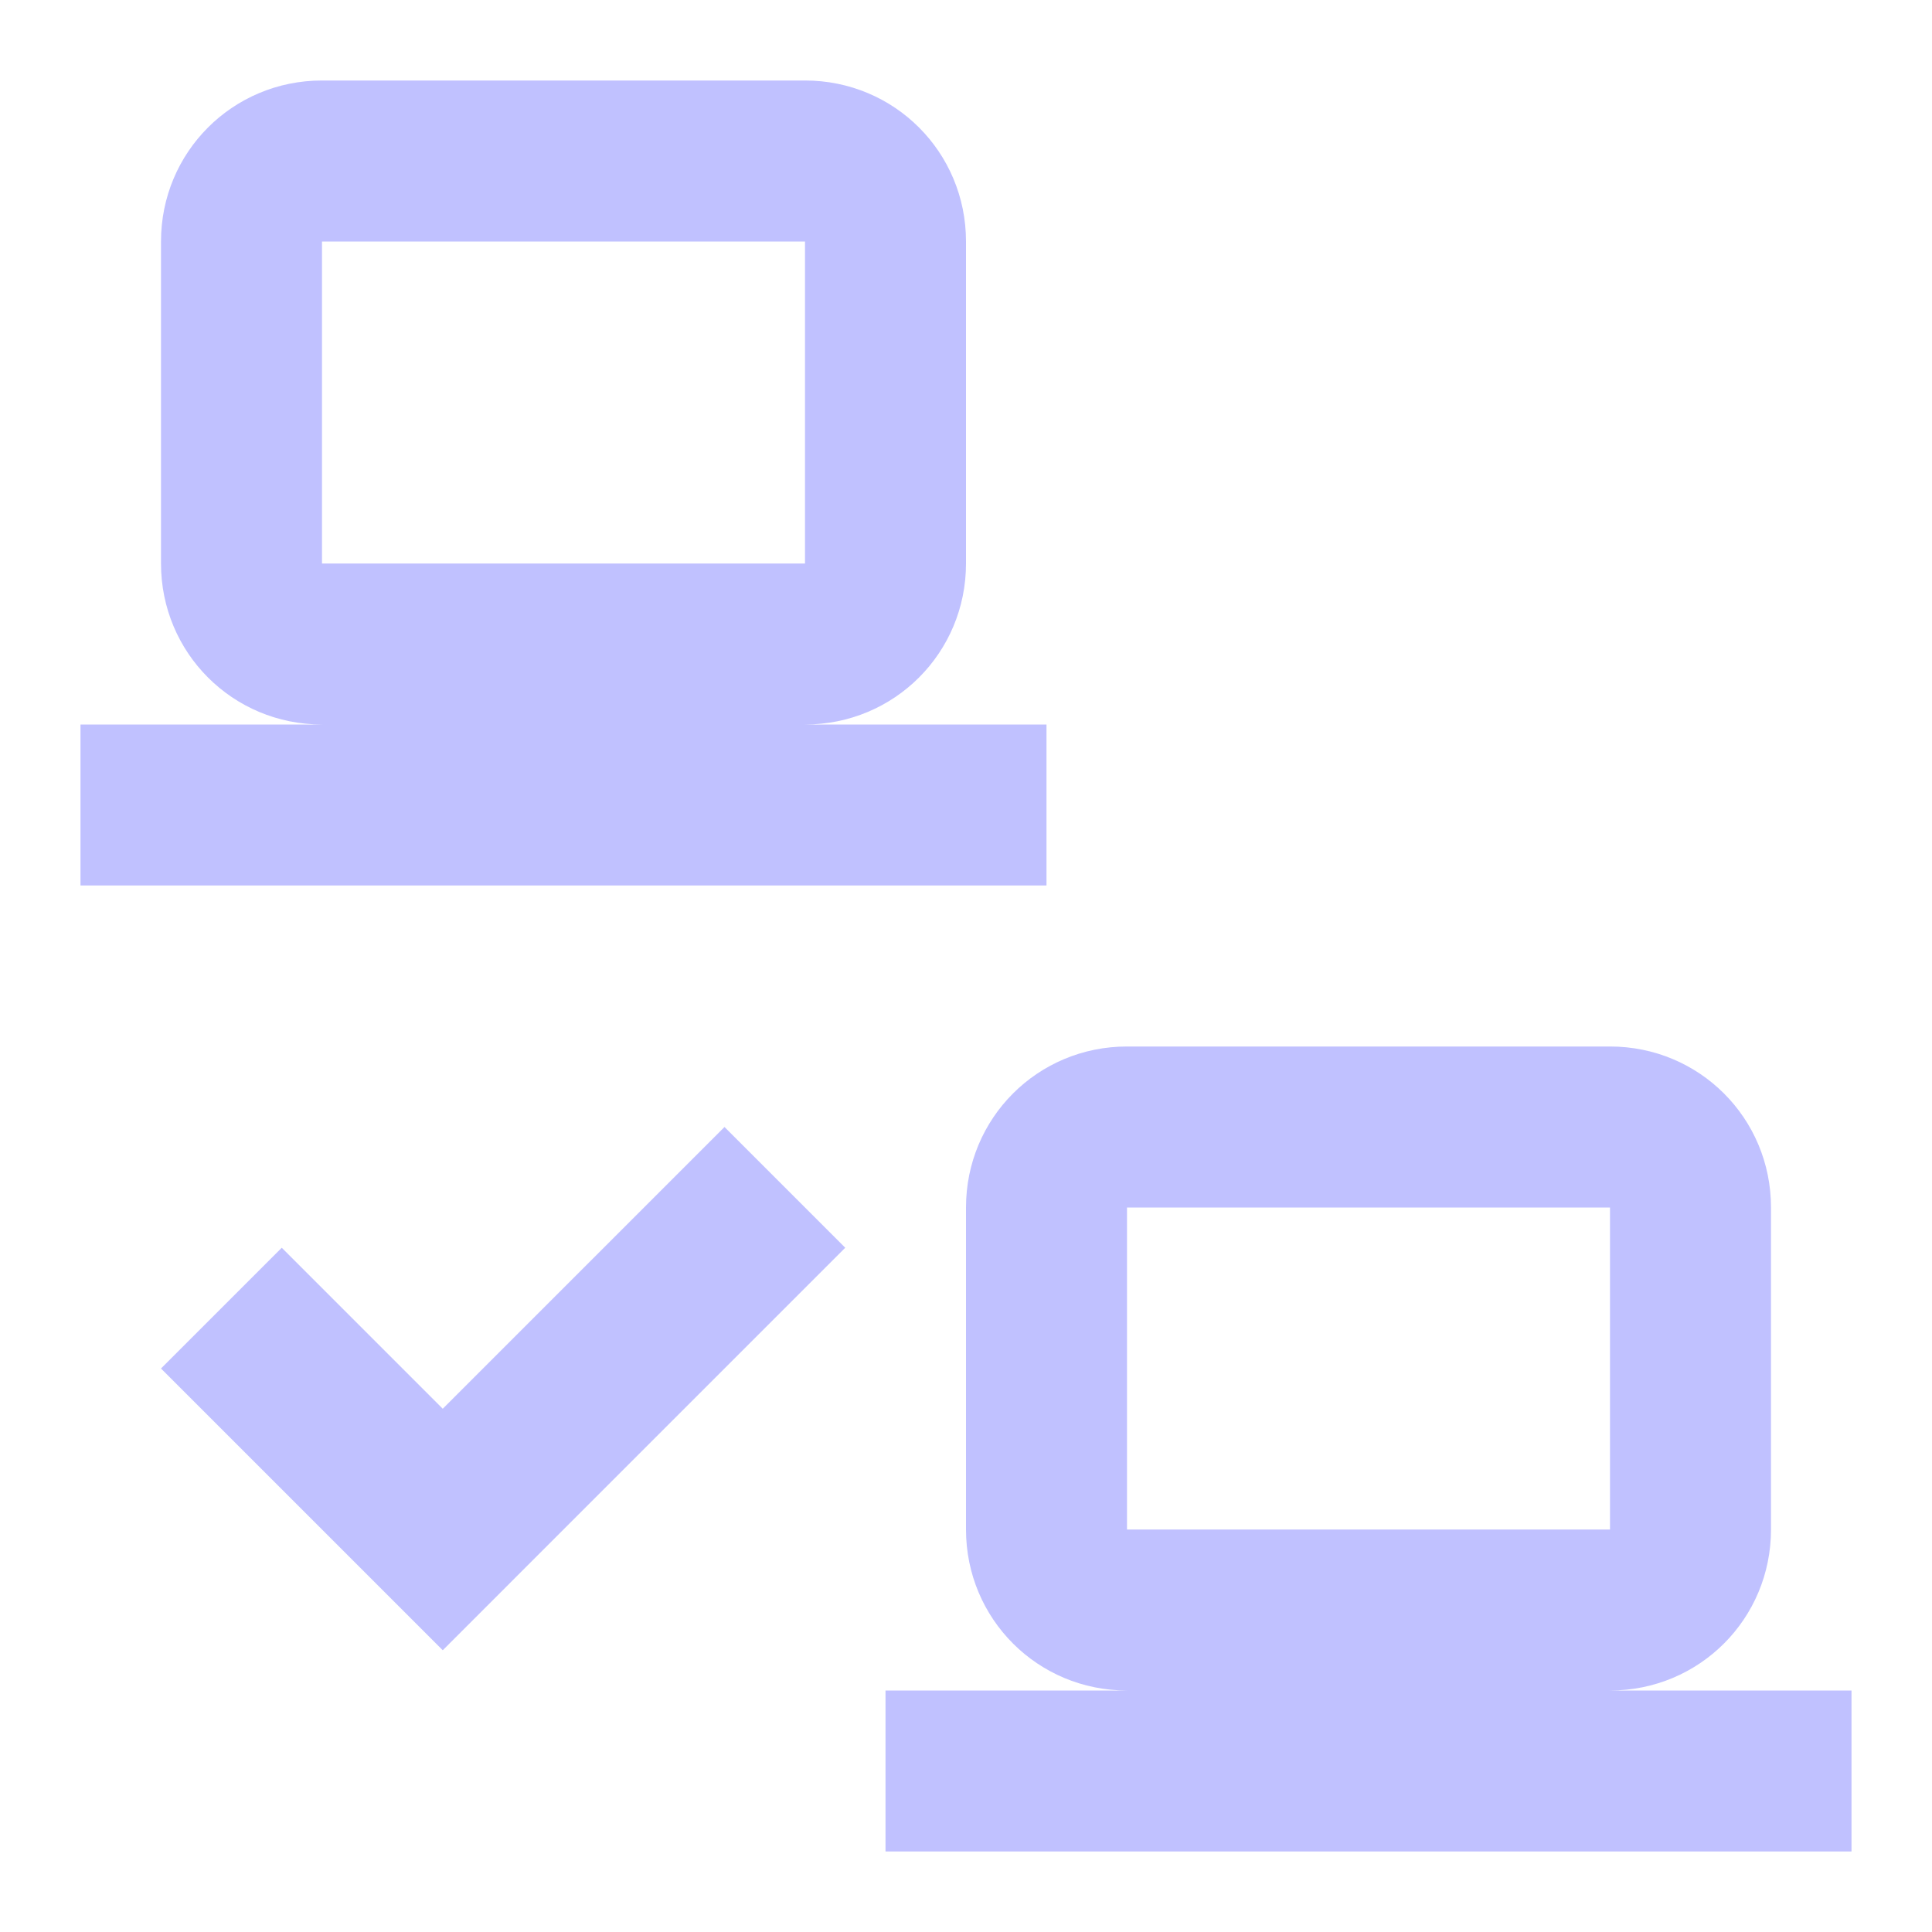
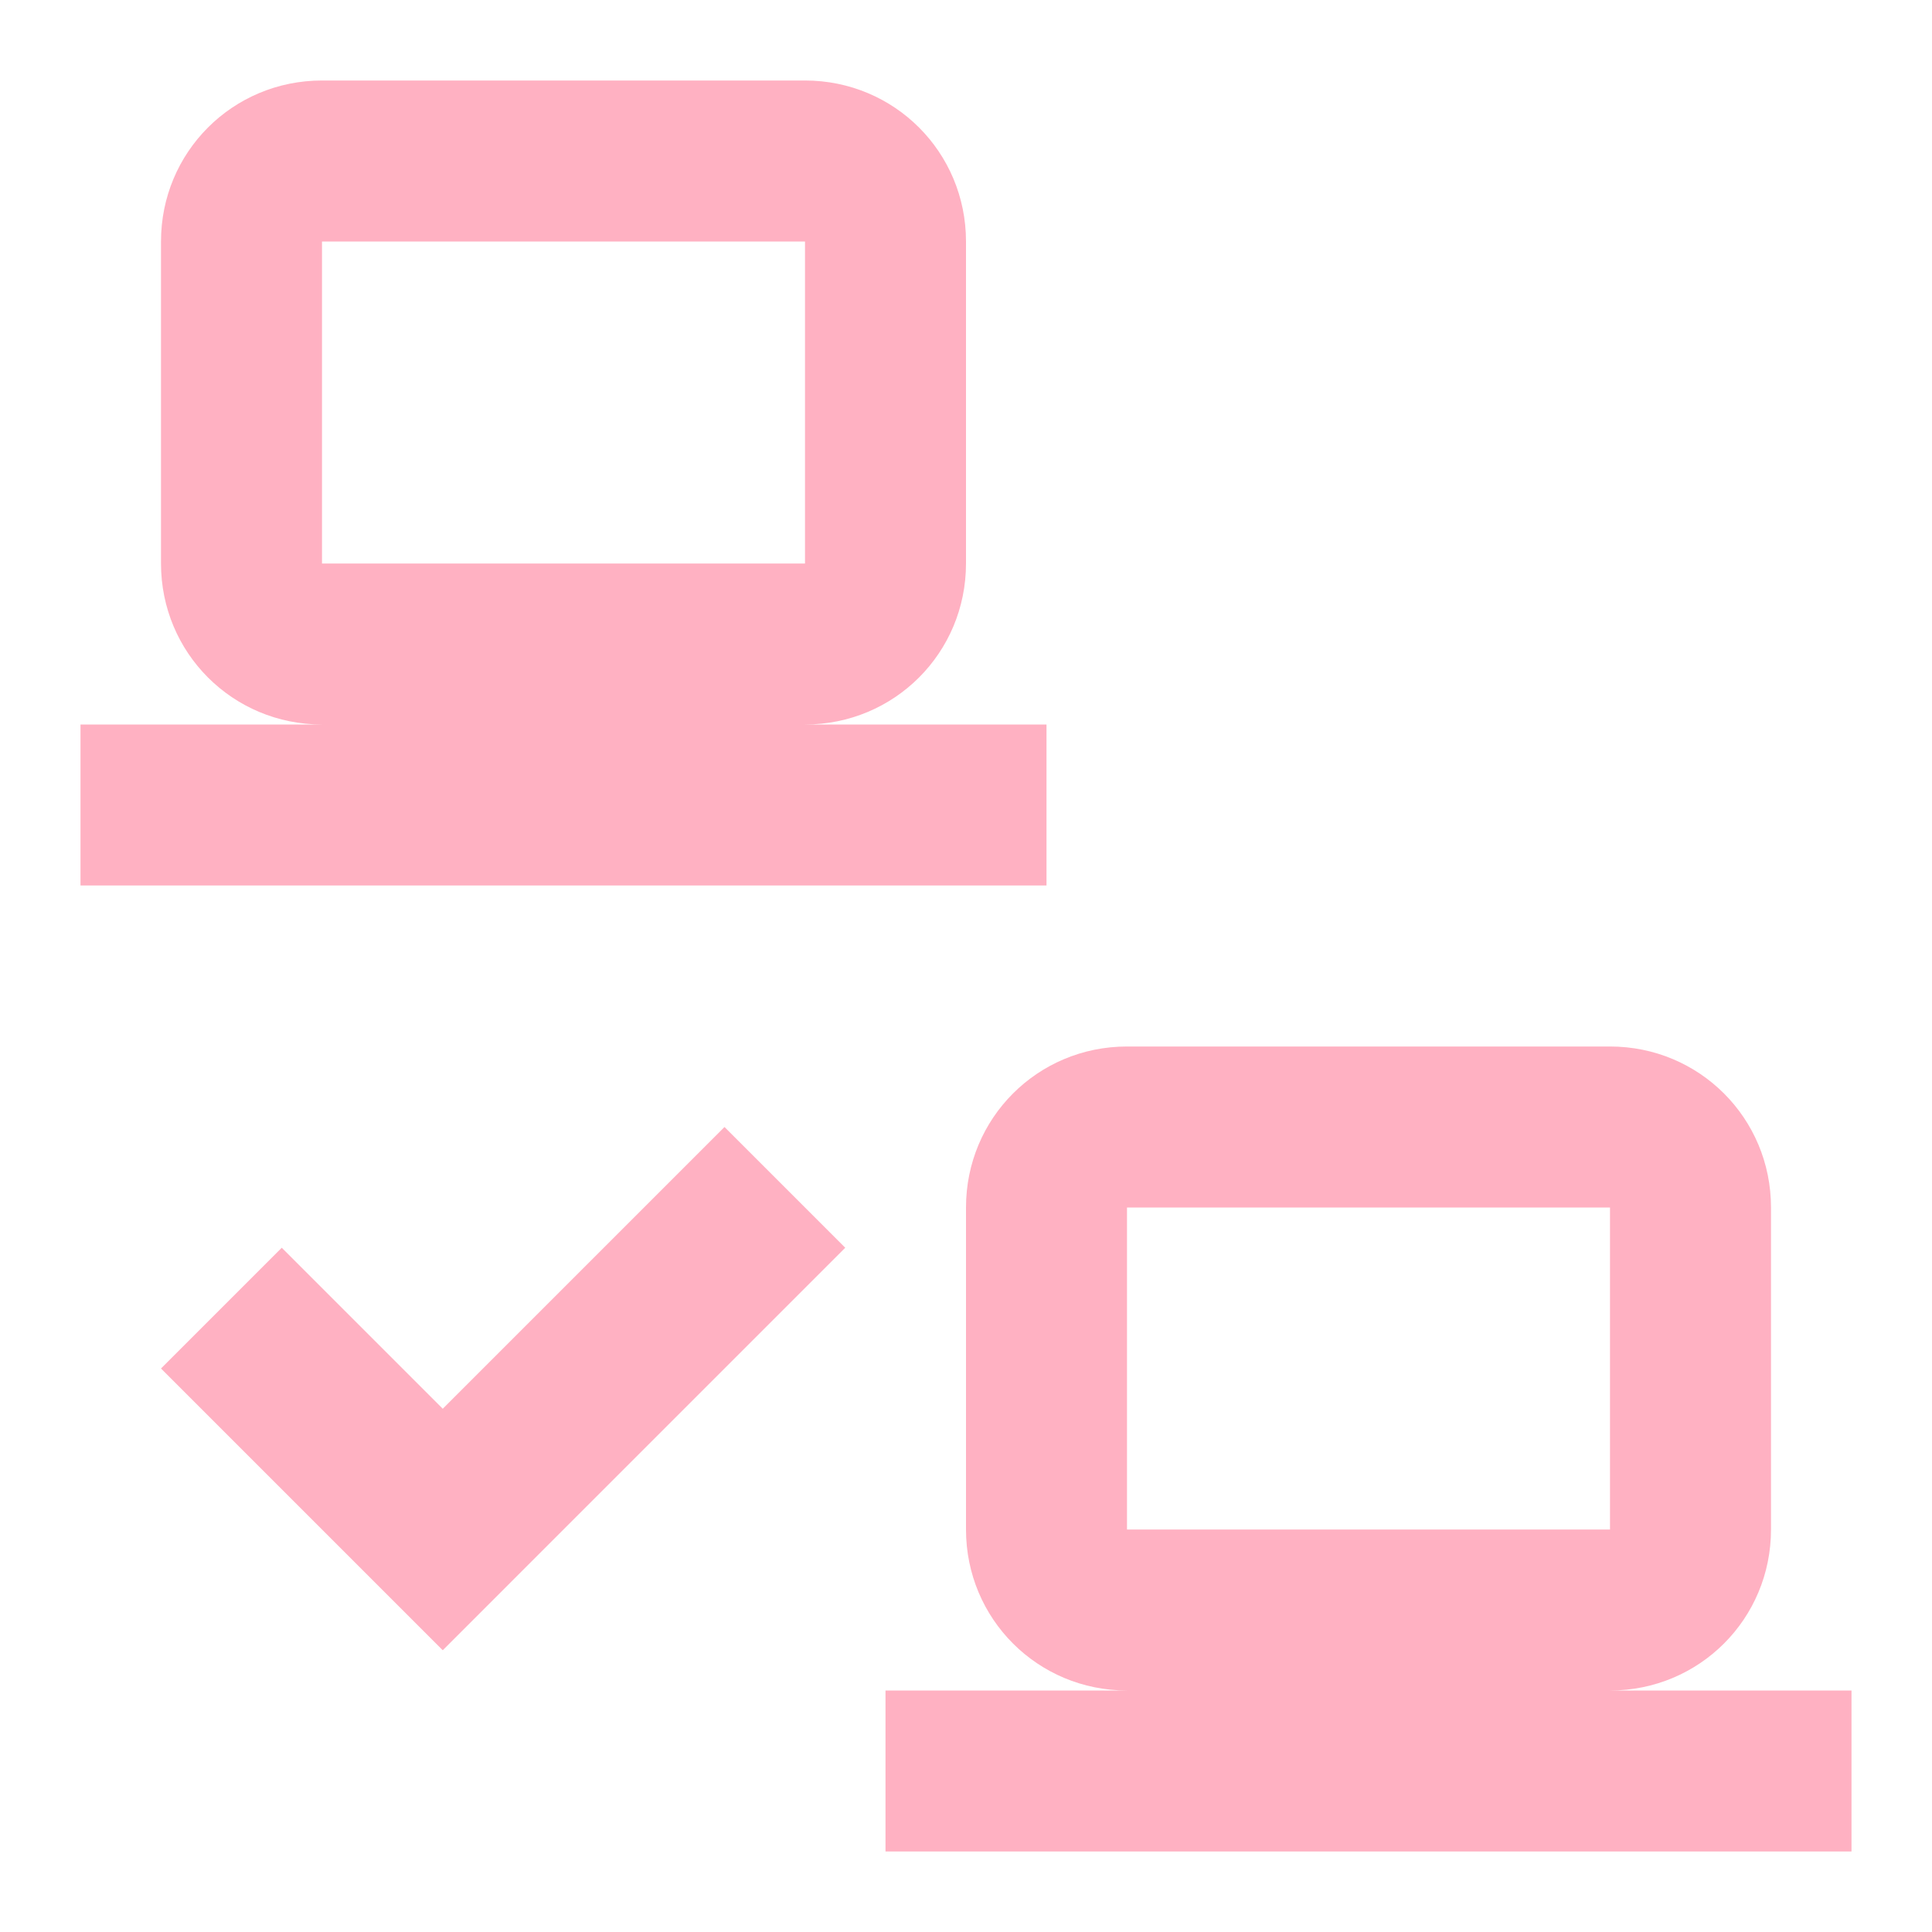
- <svg xmlns="http://www.w3.org/2000/svg" fill="#C0C1FF" preserveAspectRatio="xMidYMid meet" id="mdi-lan-check" viewBox="0 0 24 24">
+ <svg xmlns="http://www.w3.org/2000/svg" fill="#FFB1C2" preserveAspectRatio="xMidYMid meet" id="mdi-lan-check" viewBox="0 0 24 24">
  <path d="M4 1C2.89 1 2 1.89 2 3V7C2 8.11 2.89 9 4 9H1V11H13V9H10C11.11 9 12 8.11 12 7V3C12 1.89 11.11 1 10 1H4M4 3H10V7H4V3M14 13C12.89 13 12 13.89 12 15V19C12 20.11 12.89 21 14 21H11V23H23V21H20C21.11 21 22 20.11 22 19V15C22 13.89 21.11 13 20 13H14M14 15H20V19H14V15M5.5 20.5L10.5 15.5L9 14L5.5 17.5L3.5 15.5L2 17L5.5 20.5Z" />
</svg>
